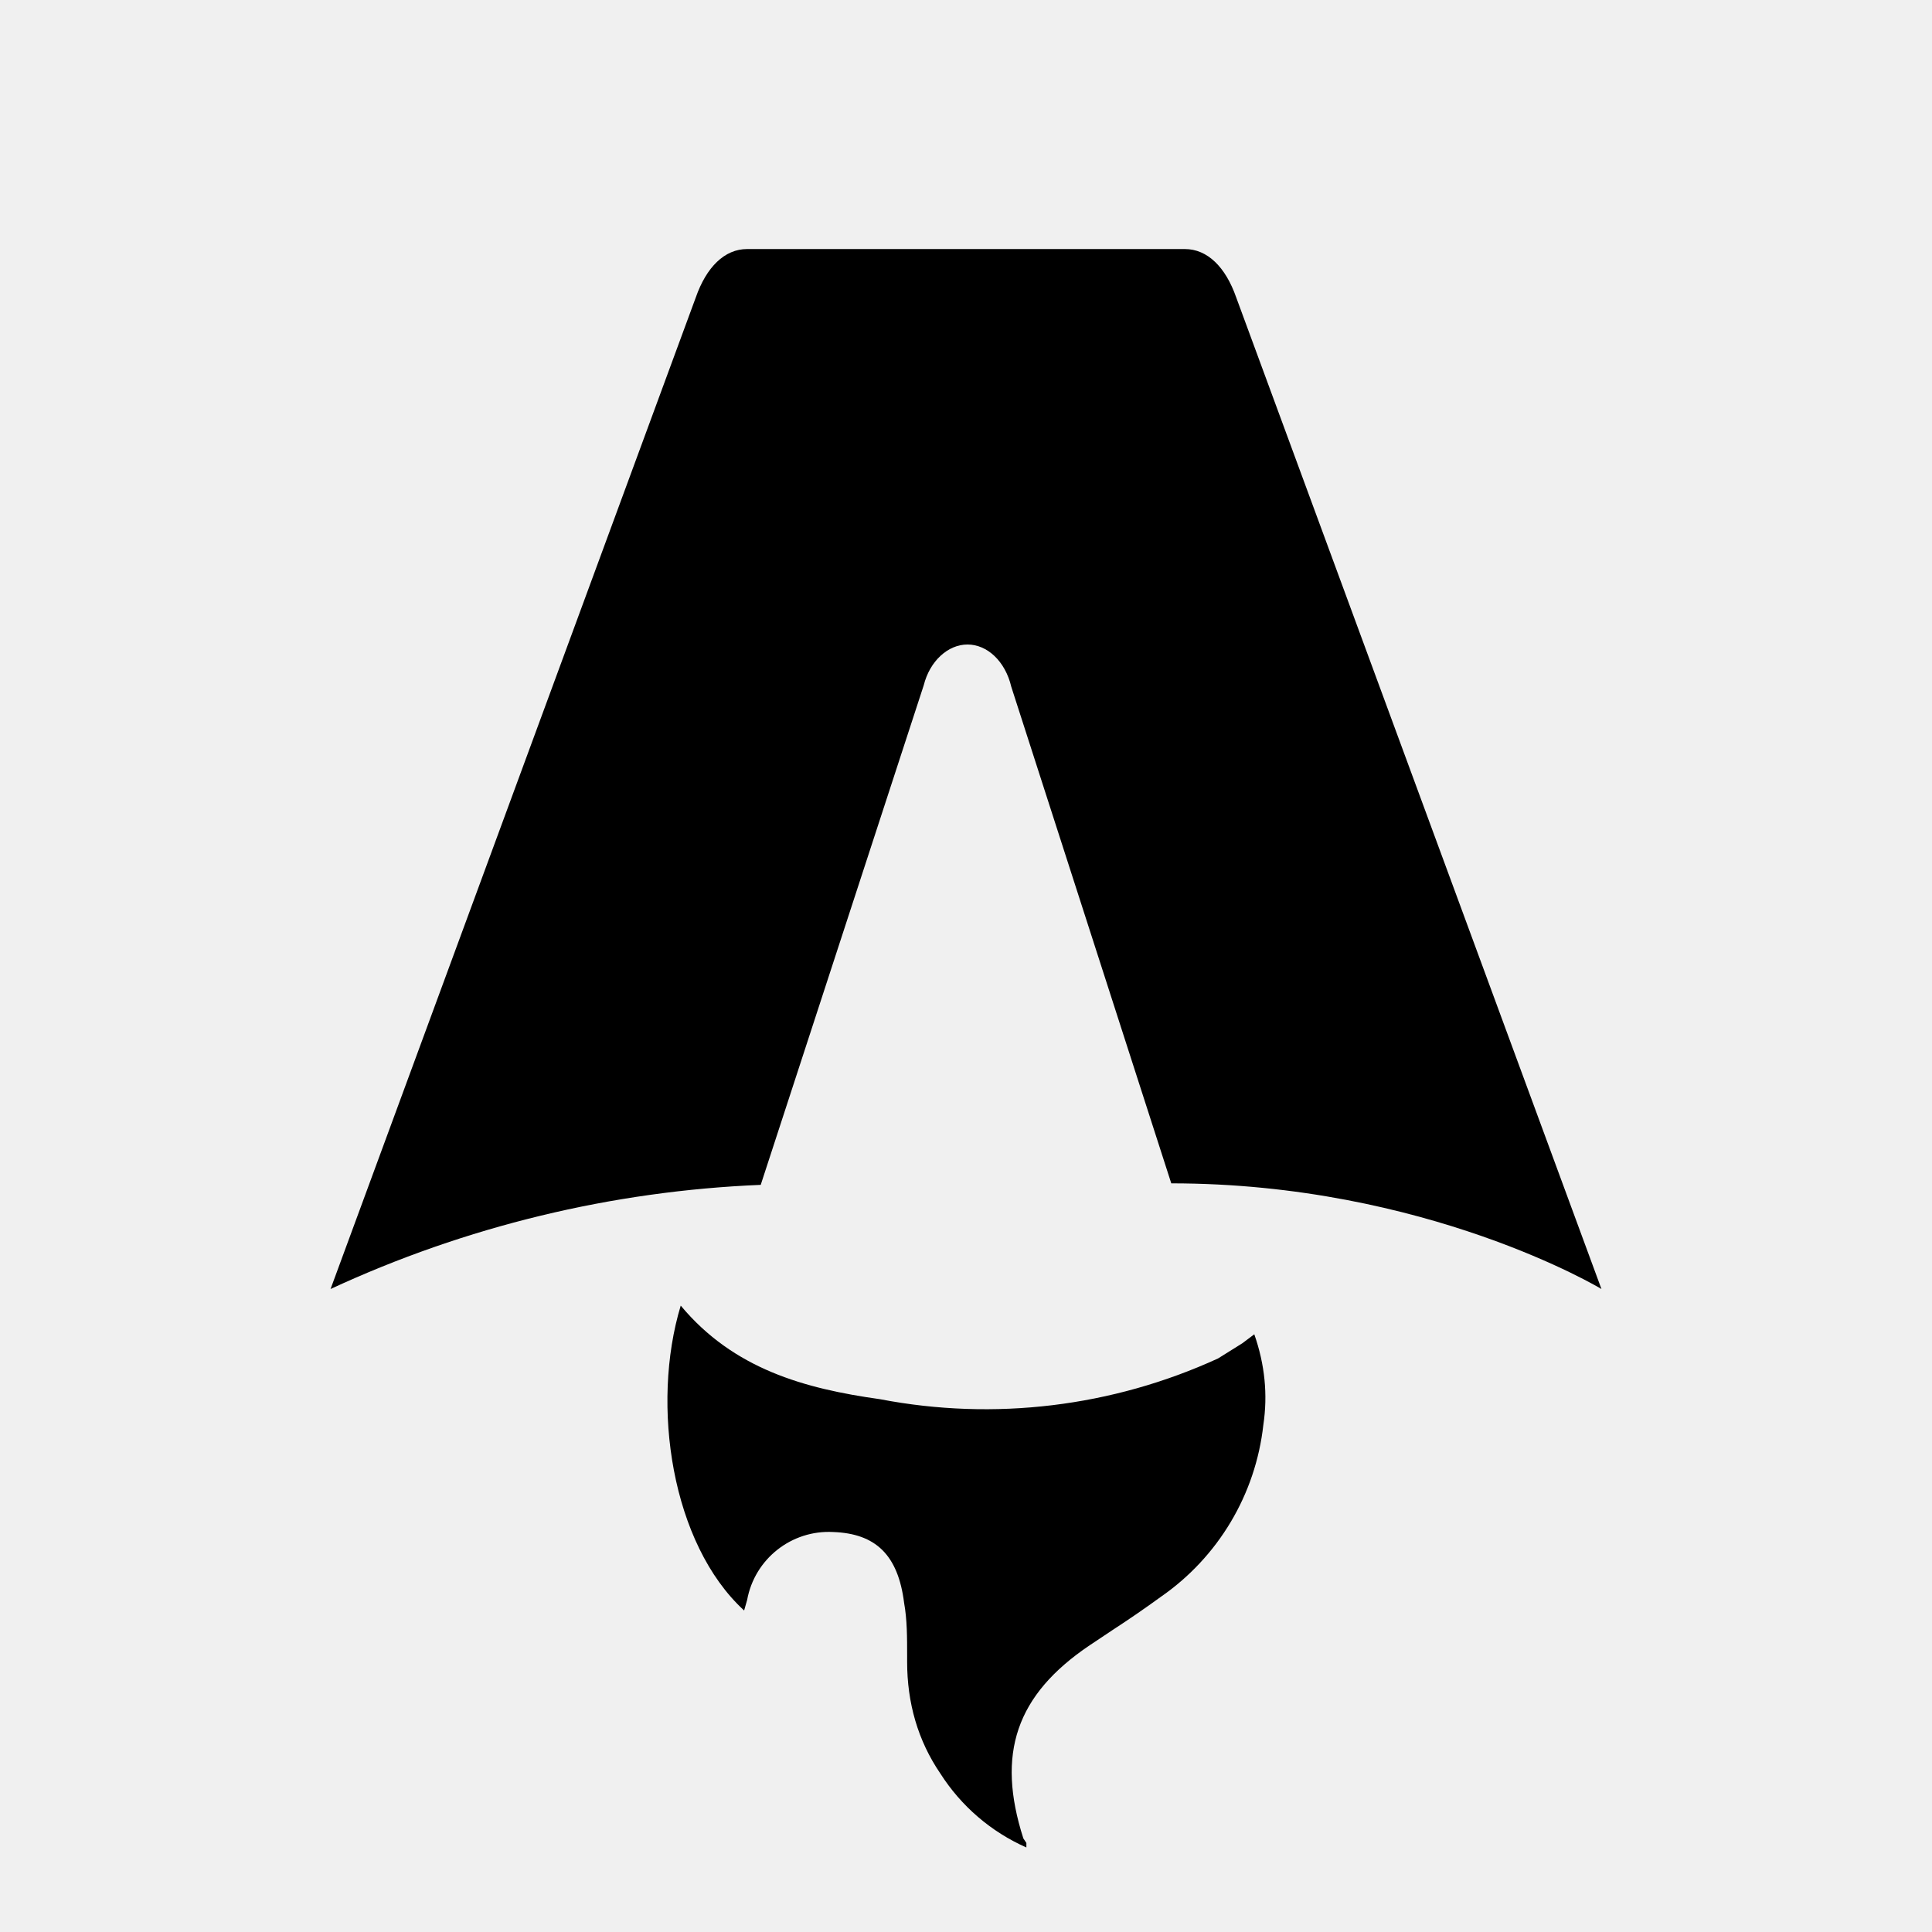
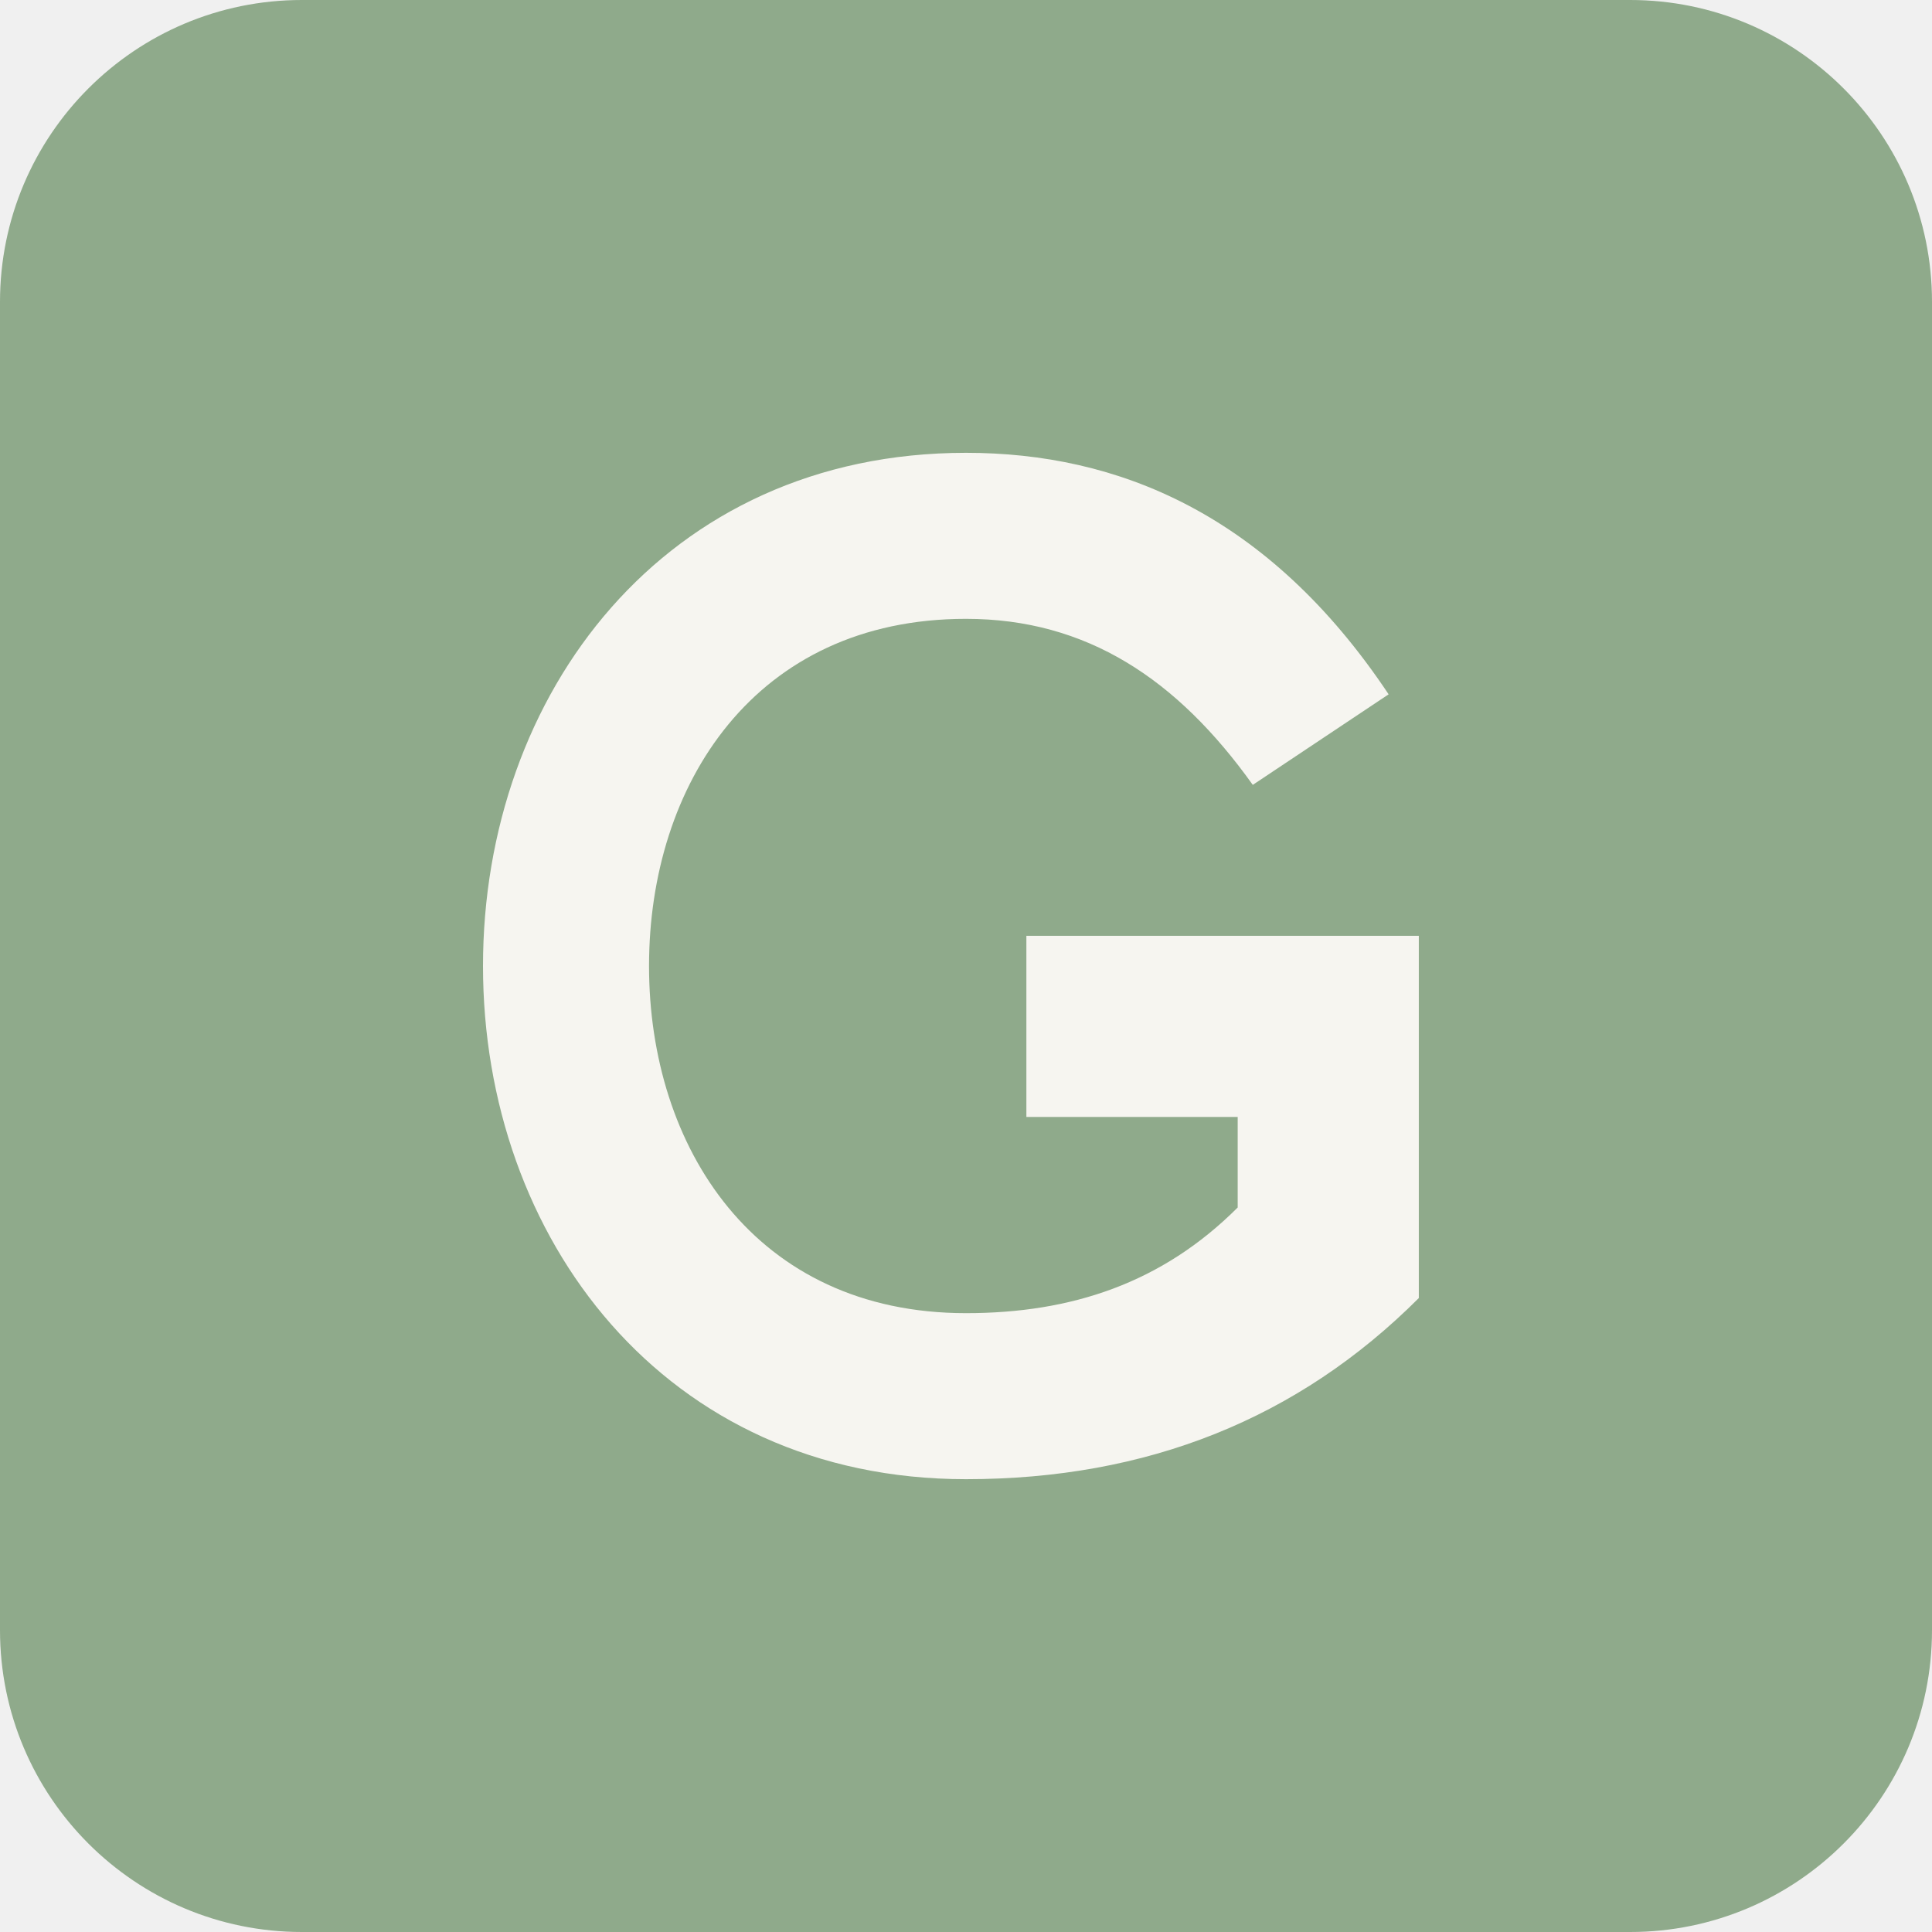
- <svg xmlns="http://www.w3.org/2000/svg" fill="none" viewBox="0 0 128 128">
-   <path d="M50.4 78.5a75.1 75.1 0 0 0-28.5 6.9l24.2-65.7c.7-2 1.9-3.2 3.4-3.2h29c1.5 0 2.7 1.2 3.4 3.2l24.2 65.7s-11.6-7-28.5-7L67 45.5c-.4-1.7-1.6-2.8-2.9-2.8-1.3 0-2.5 1.1-2.9 2.7L50.4 78.5Zm-1.1 28.2Zm-4.2-20.2c-2 6.6-.6 15.8 4.2 20.2a17.5 17.5 0 0 1 .2-.7 5.5 5.5 0 0 1 5.7-4.5c2.8.1 4.3 1.5 4.7 4.7.2 1.1.2 2.3.2 3.5v.4c0 2.7.7 5.2 2.2 7.4a13 13 0 0 0 5.7 4.9v-.3l-.2-.3c-1.8-5.6-.5-9.5 4.4-12.8l1.5-1a73 73 0 0 0 3.2-2.2 16 16 0 0 0 6.8-11.4c.3-2 .1-4-.6-6l-.8.6-1.6 1a37 37 0 0 1-22.4 2.7c-5-.7-9.7-2-13.2-6.2Z" />
-   <style>
-         path { fill: #000; }
-         @media (prefers-color-scheme: dark) {
-             path { fill: #FFF; }
-         }
-     </style>
+ <svg xmlns="http://www.w3.org/2000/svg" viewBox="0 0 128 128">
+   <rect width="128" height="128" rx="20" fill="#8FAA8B" />
+   <path d="M92 46 C84 34, 74 30, 64 30 C44 30, 32 46, 32 64 C32 82, 44 98, 64 98 C76 98, 86 94, 94 86 L94 62 L68 62 L68 74 L82 74 L82 80 C77 85, 71 87, 64 87 C50 87, 43 76, 43 64 C43 52, 50 41, 64 41 C72 41, 78 45, 83 52 Z" fill="#F6F5F0" />
</svg>
